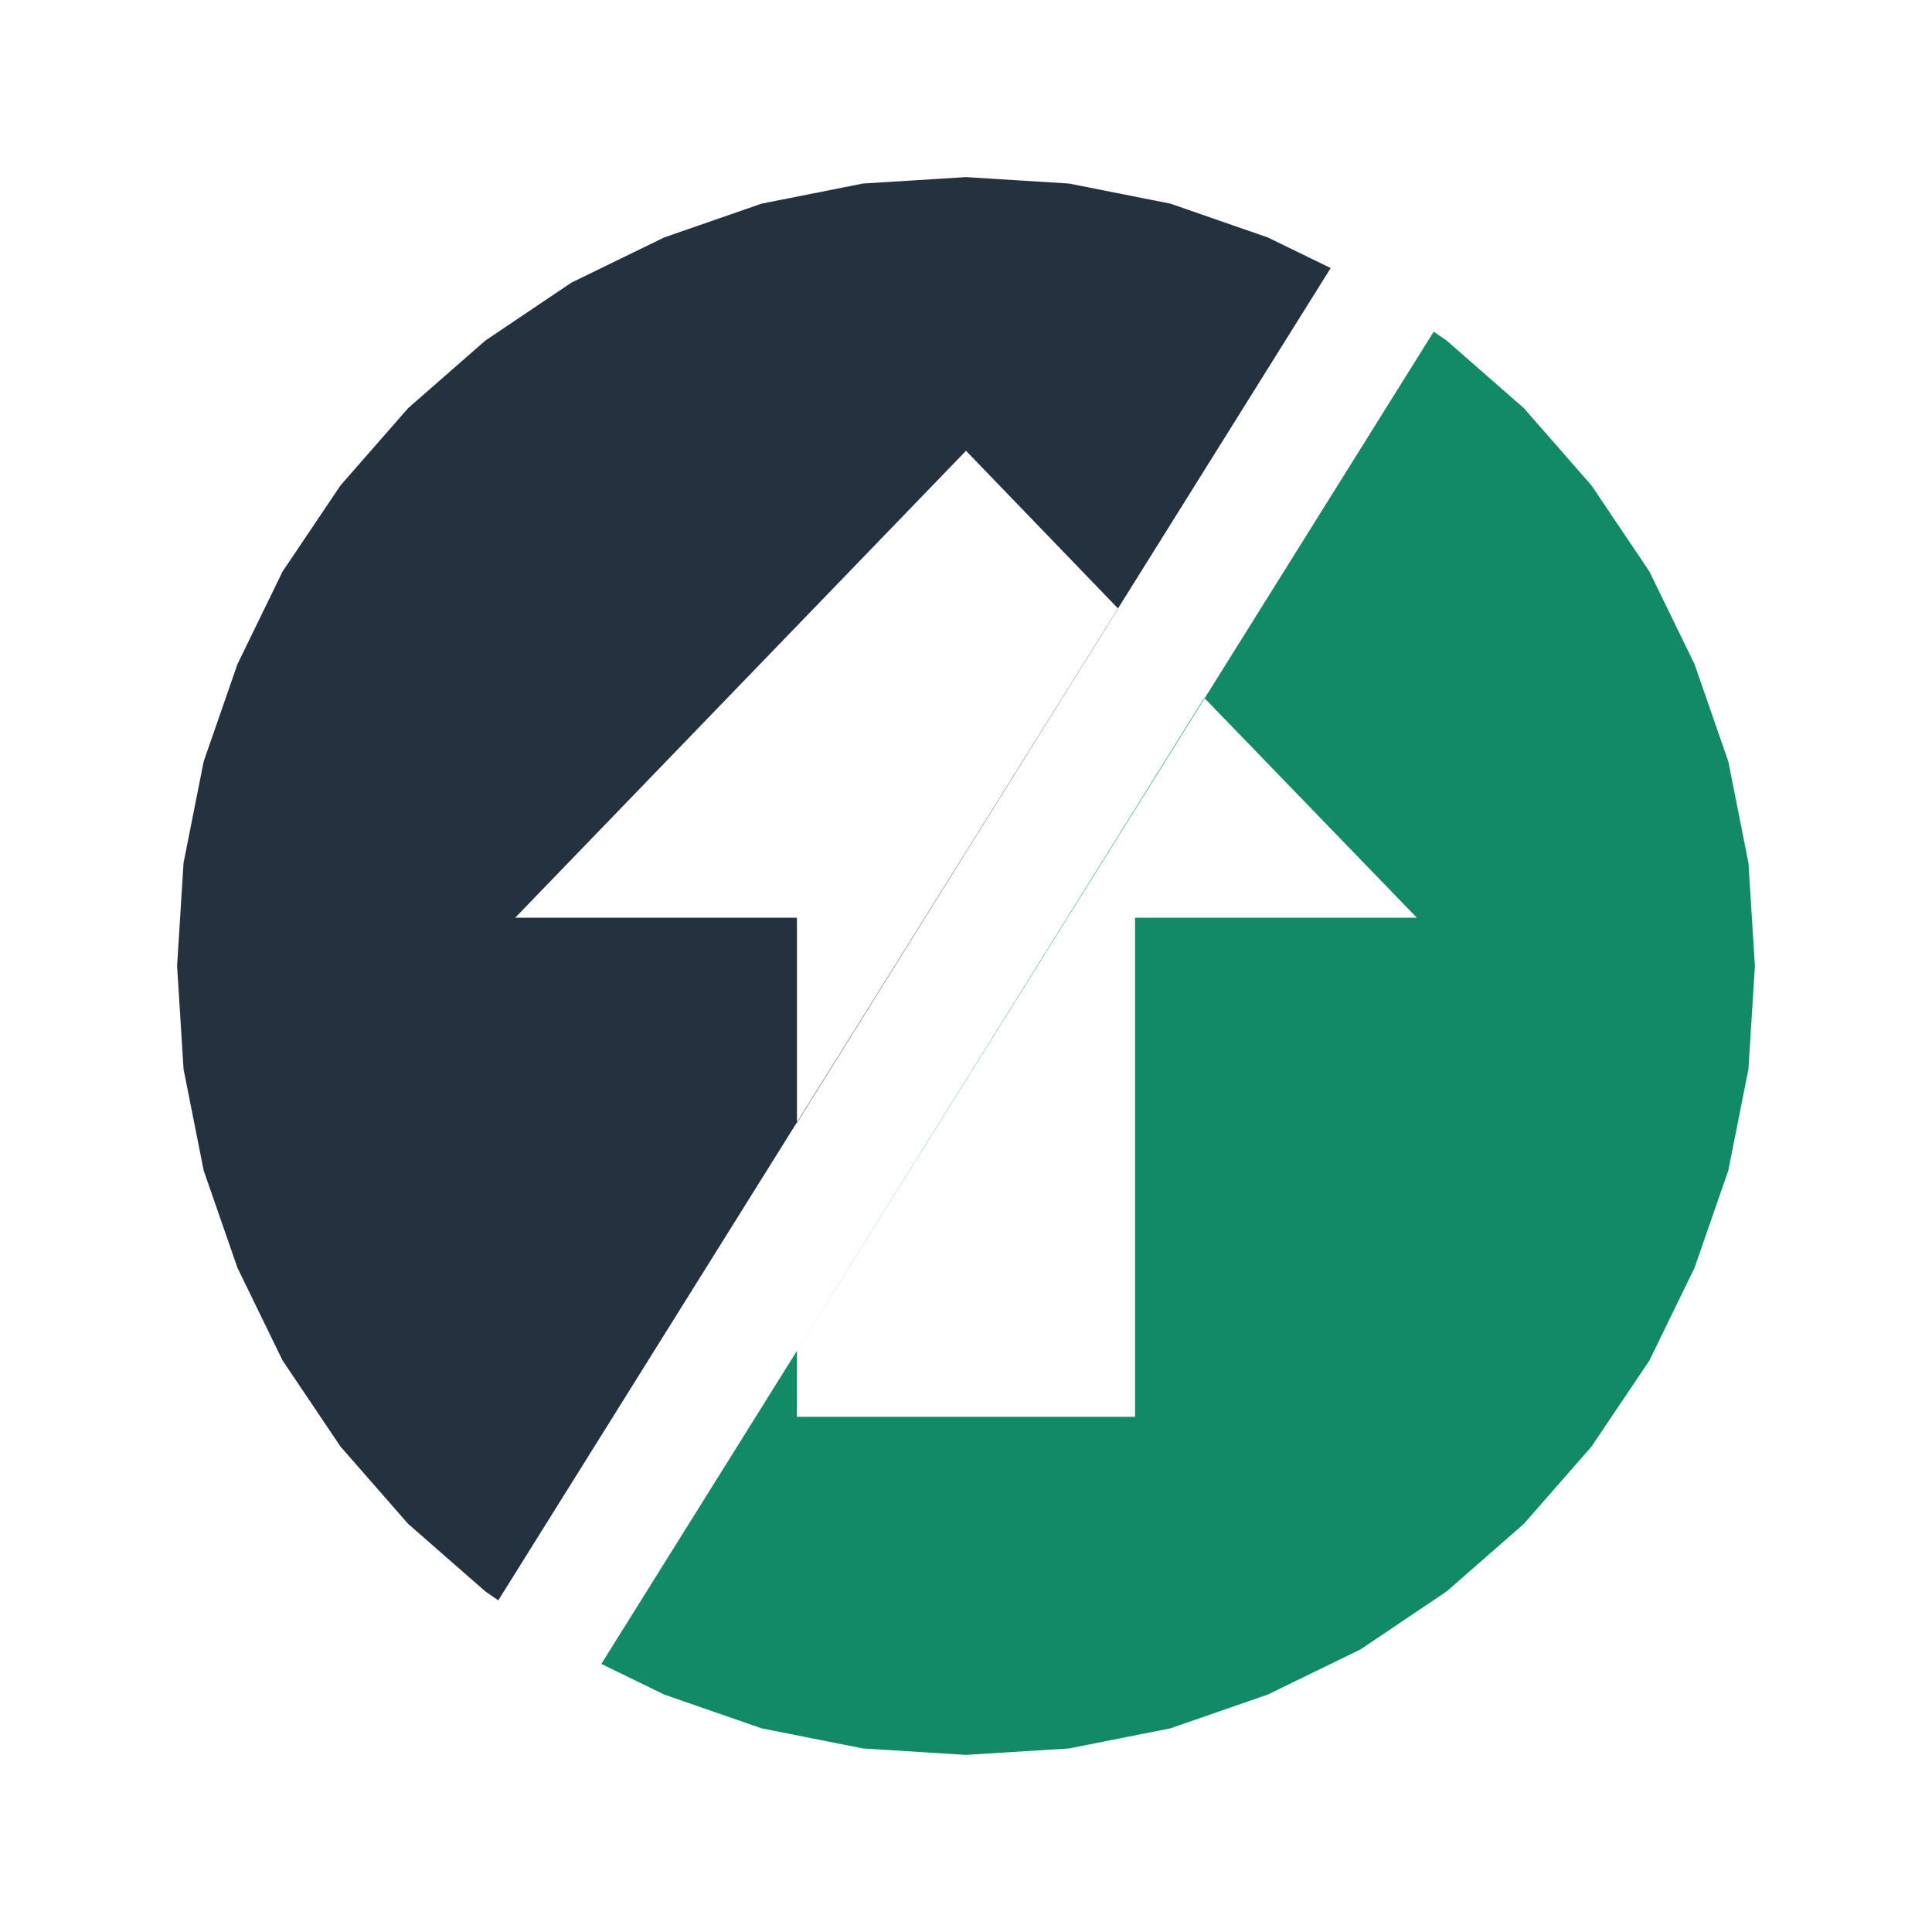
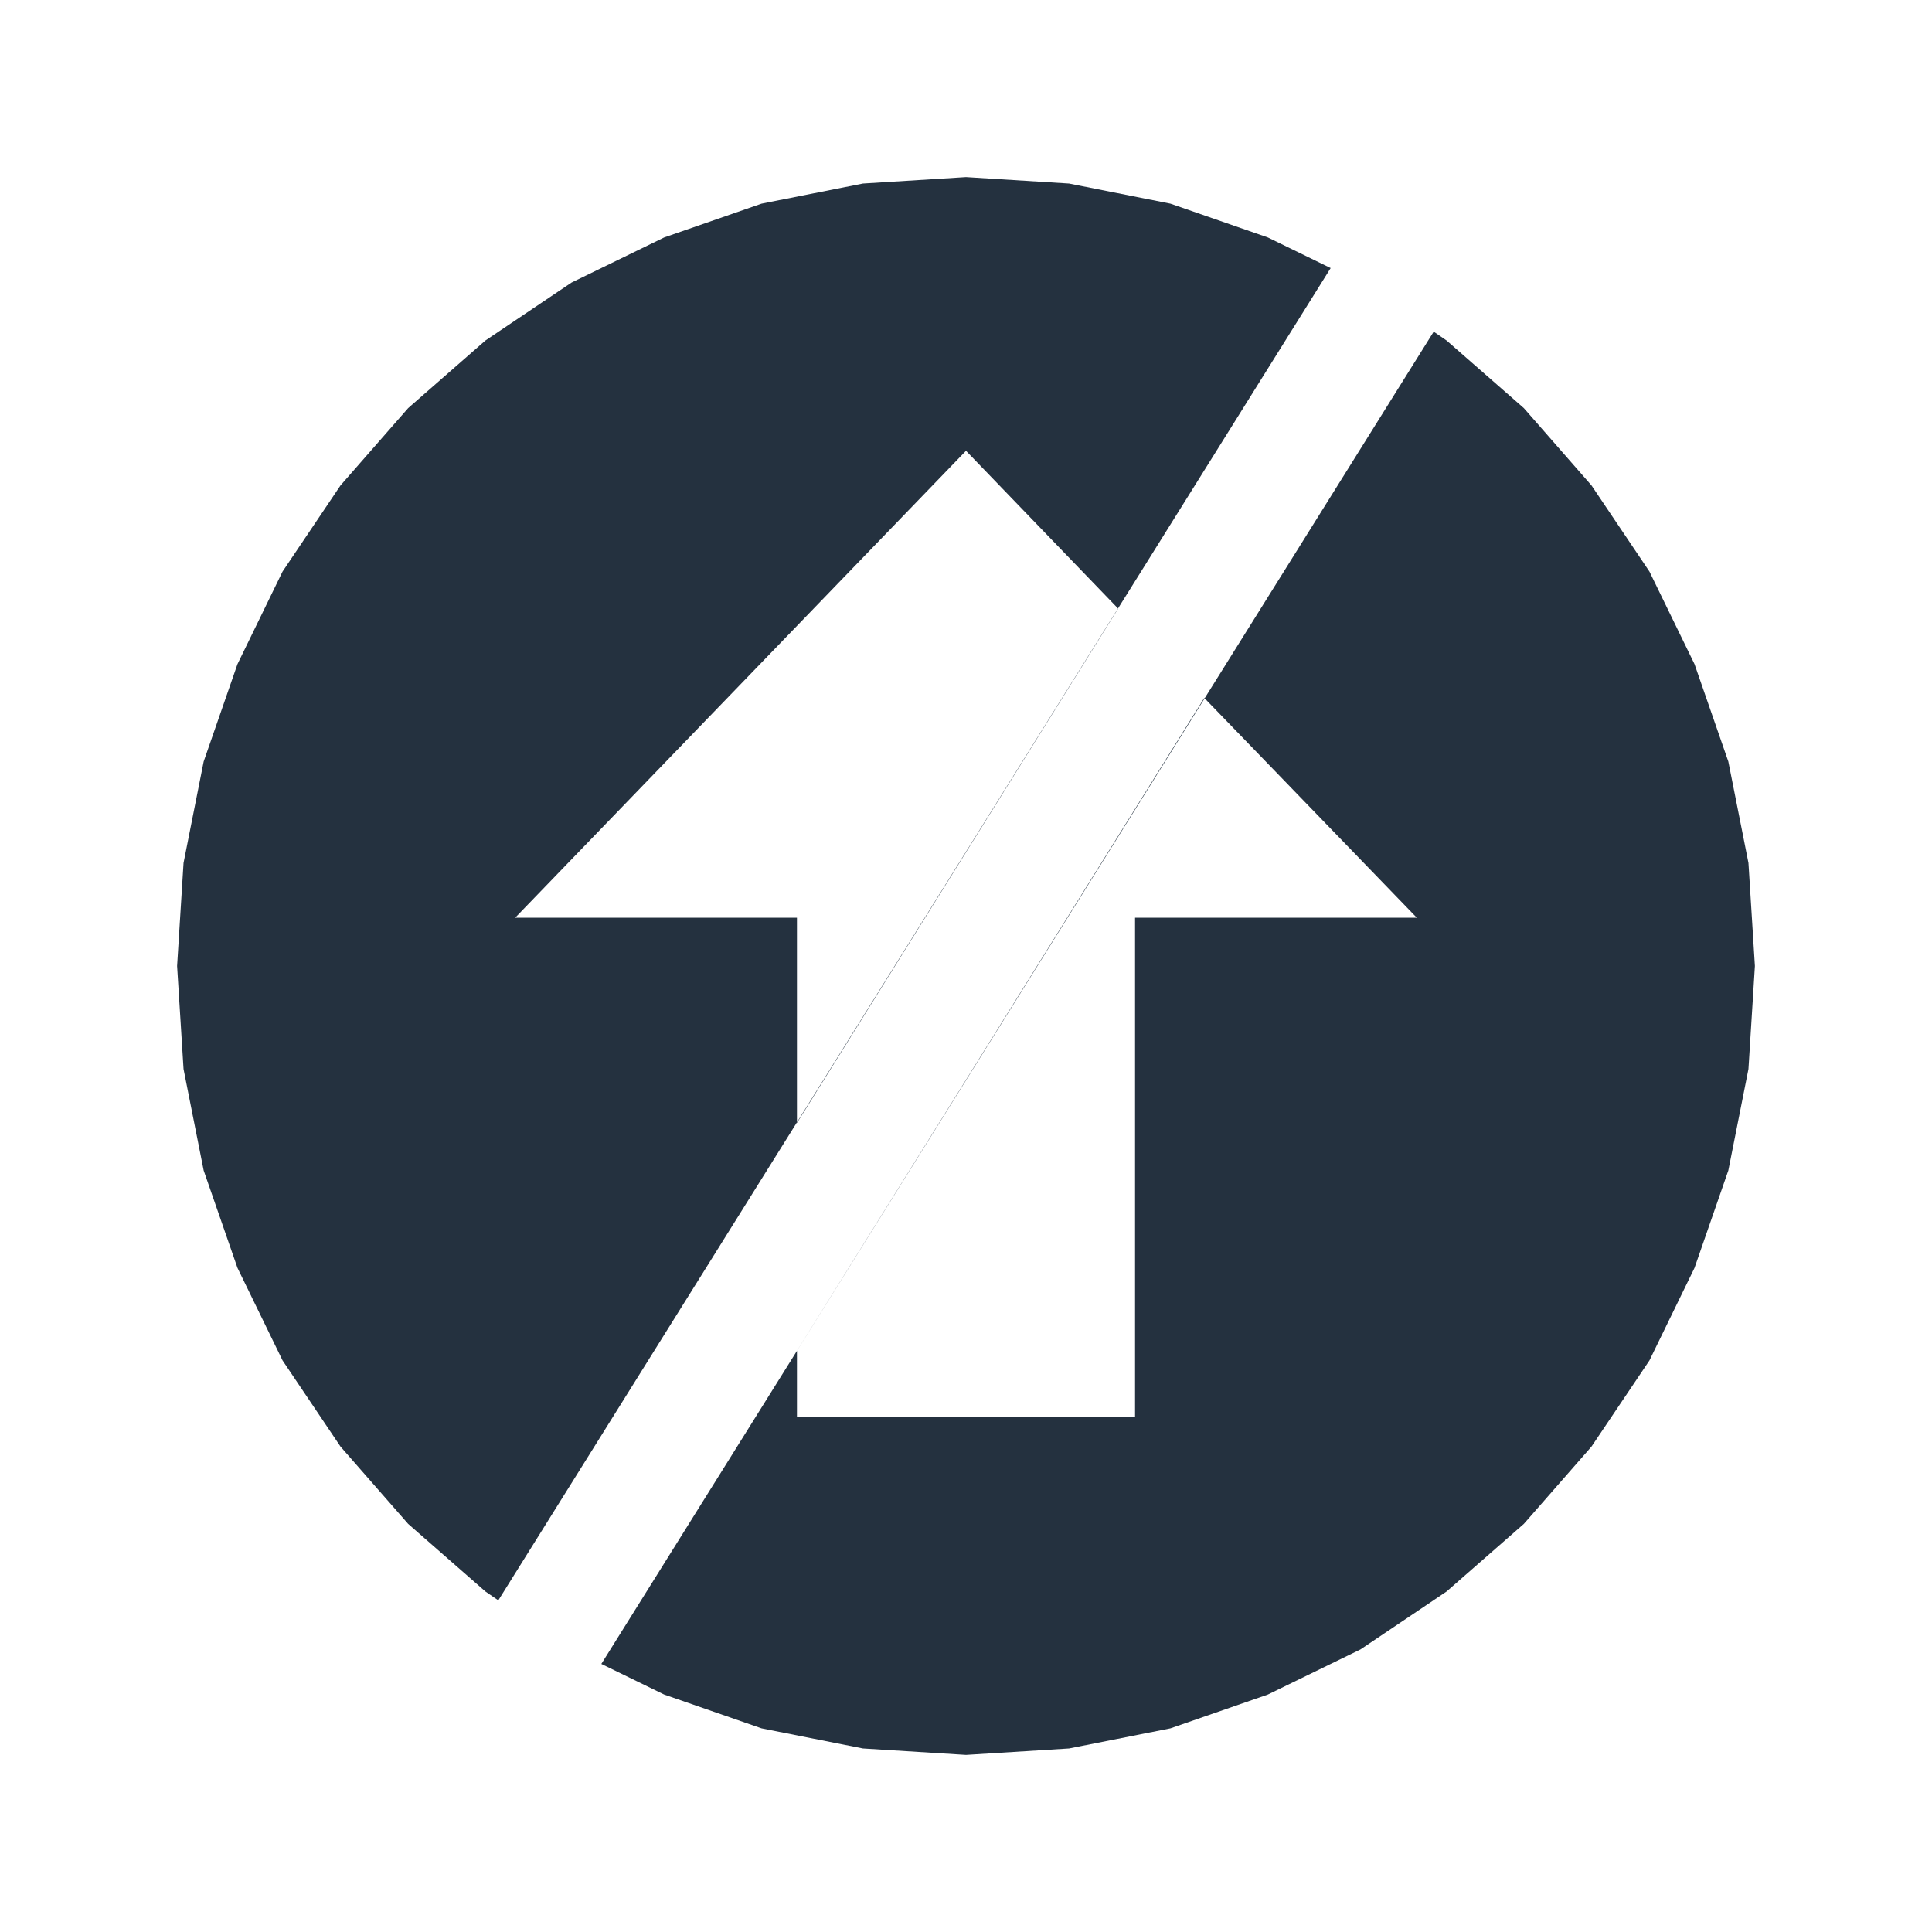
<svg xmlns="http://www.w3.org/2000/svg" width="24" height="24" viewBox="0 0 24 24" fill-rule="nonzero" stroke="none">
-   <path d="M6.19 19.88 6.03 19.77 5.07 18.93 4.23 17.97 3.51 16.9 2.95 15.75 2.53 14.54 2.28 13.28 2.2 12 2.28 10.72 2.53 9.46 2.95 8.25 3.51 7.1 4.23 6.03 5.07 5.07 6.03 4.23 7.1 3.51 8.25 2.95 9.46 2.53 10.72 2.28 12 2.2 13.28 2.28 14.54 2.53 15.75 2.95 16.53 3.33ZM6.4 11.4 9.9 11.4 9.9 13.95 13.89 7.56 12 5.6Z" fill="#24313F" />
-   <path d="M21.8 12 21.72 13.28 21.47 14.54 21.05 15.75 20.49 16.9 19.77 17.97 18.93 18.93 17.97 19.77 16.9 20.49 15.75 21.05 14.54 21.47 13.28 21.72 12 21.8 10.72 21.72 9.46 21.47 8.25 21.05 7.47 20.67 17.81 4.12 17.97 4.23 18.93 5.07 19.77 6.03 20.49 7.1 21.05 8.25 21.47 9.46 21.72 10.72ZM9.9 16.78 9.9 17.6 14.1 17.6 14.1 11.4 17.6 11.4 14.96 8.67Z" fill="#128A66" />
+   <path d="M6.19 19.88 6.03 19.77 5.07 18.93 4.23 17.97 3.51 16.9 2.95 15.75 2.53 14.54 2.28 13.28 2.2 12 2.28 10.72 2.53 9.46 2.95 8.25 3.51 7.1 4.23 6.03 5.07 5.07 6.03 4.23 7.1 3.51 8.25 2.95 9.46 2.53 10.72 2.28 12 2.2 13.28 2.28 14.54 2.53 15.75 2.95 16.53 3.33ZM6.4 11.4 9.9 11.4 9.9 13.95 13.89 7.56 12 5.6ZM21.8 12 21.72 13.28 21.47 14.54 21.05 15.75 20.49 16.9 19.77 17.97 18.93 18.93 17.97 19.77 16.9 20.49 15.75 21.05 14.54 21.47 13.28 21.72 12 21.8 10.72 21.72 9.46 21.47 8.25 21.05 7.47 20.67 17.81 4.12 17.97 4.23 18.93 5.07 19.77 6.03 20.49 7.1 21.05 8.25 21.47 9.46 21.72 10.72ZM9.9 16.78 9.9 17.6 14.1 17.6 14.1 11.4 17.6 11.4 14.96 8.67Z" fill="#24313F" />
</svg>
